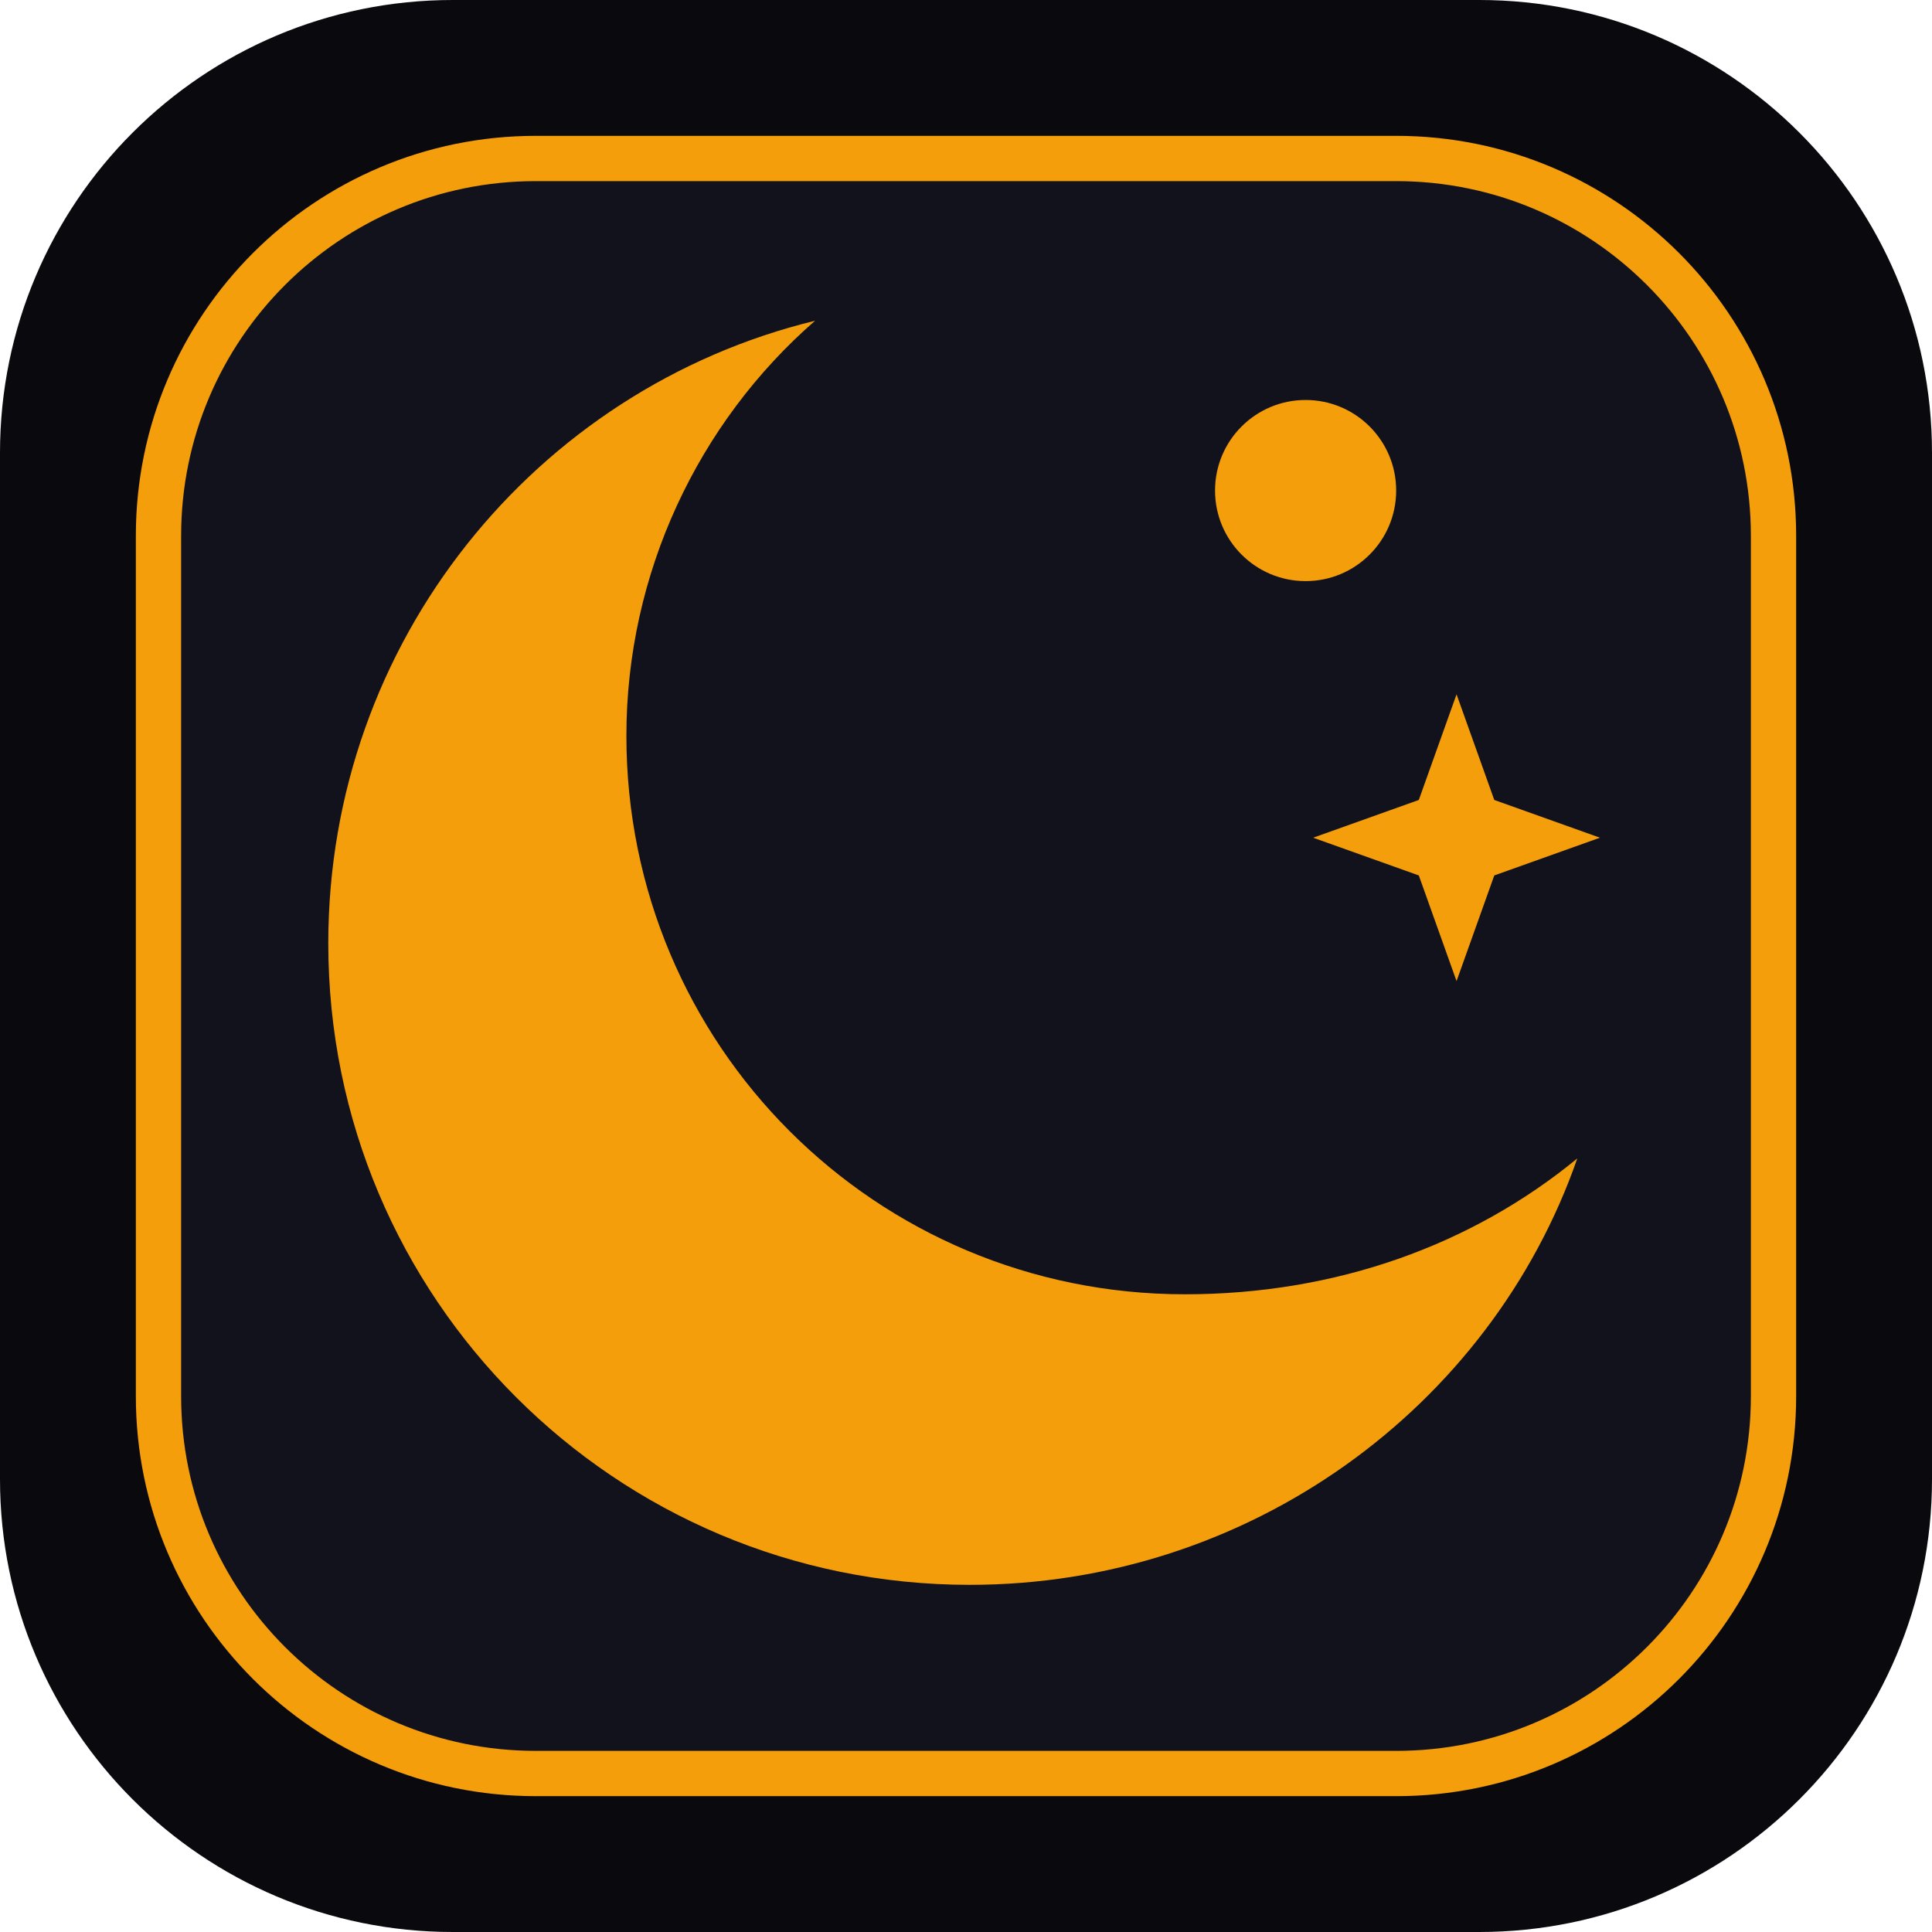
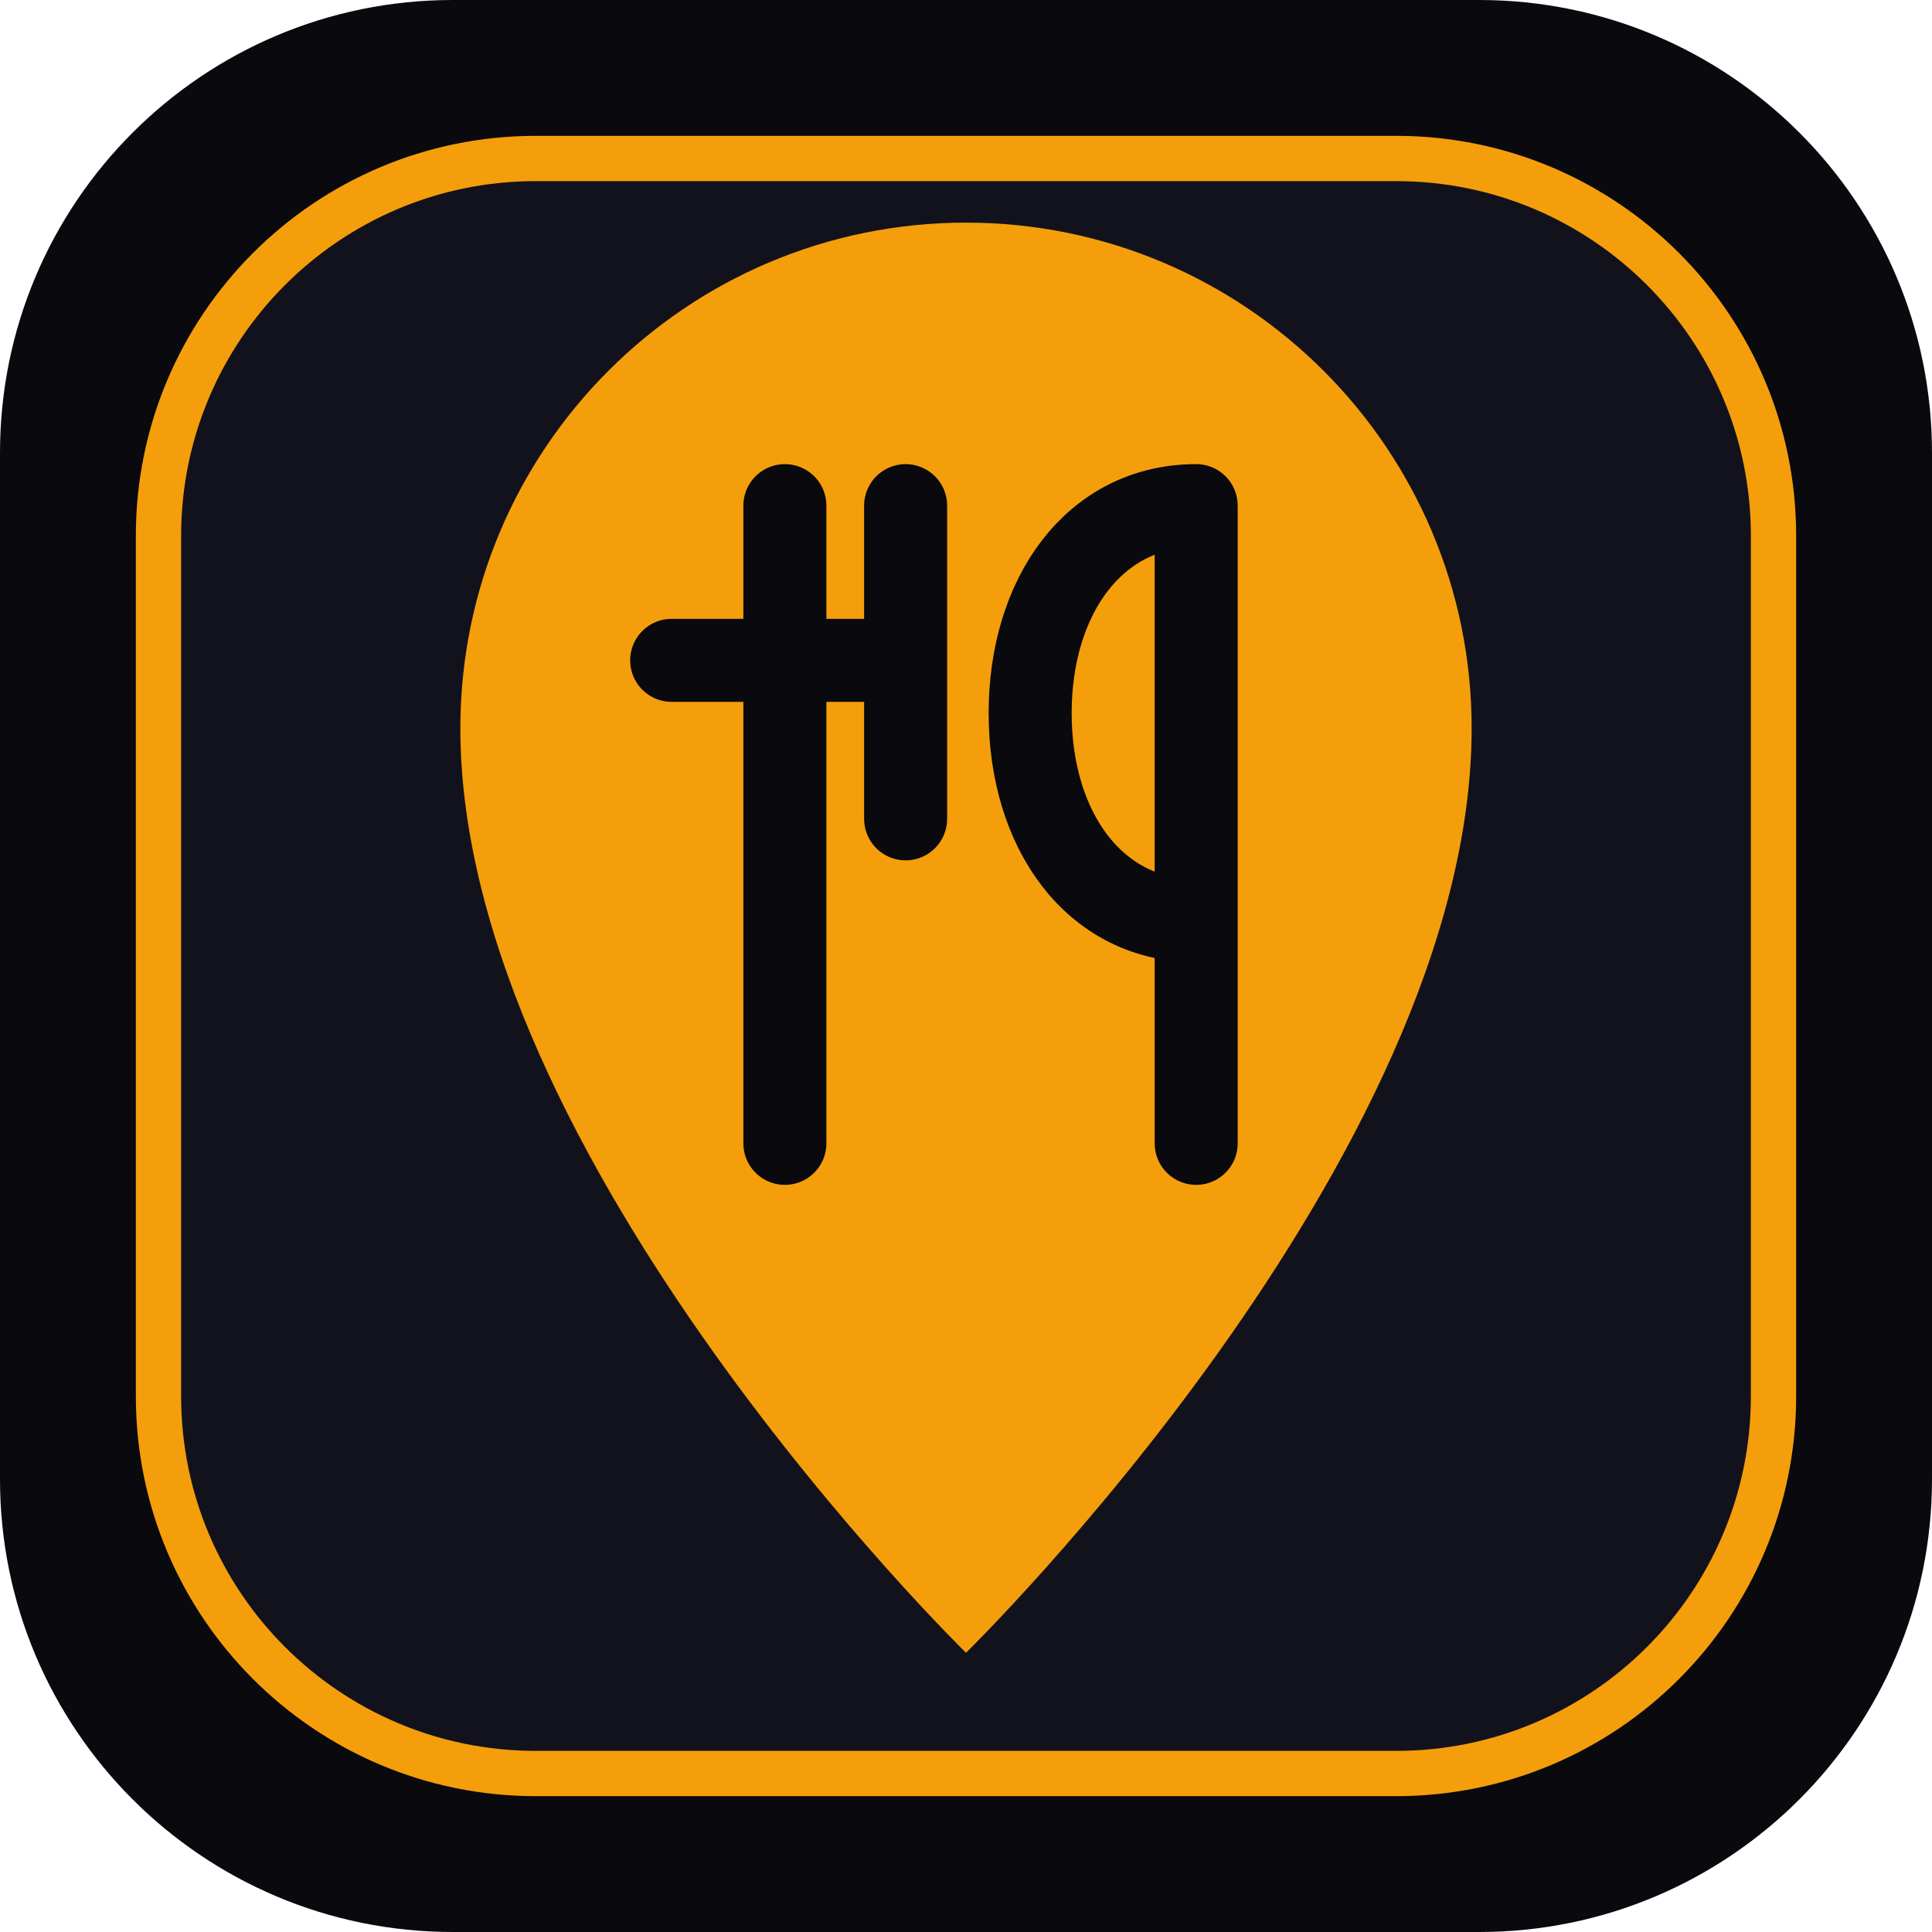
<svg xmlns="http://www.w3.org/2000/svg" viewBox="0 0 512 512">
  <rect width="512" height="512" rx="120" fill="#09090e" />
  <rect x="42" y="42" width="428" height="428" rx="100" fill="#12121c" stroke="#f59e0b" stroke-width="12" />
-   <path d="M314 343c-82 0-148-66-148-148 0-43 19-83 50-110-74 18-129 85-129 165 0 94 76 170 170 170 74 0 138-47 161-113-28 23-64 36-104 36Z" fill="#f59e0b" />
-   <circle cx="346" cy="130" r="24" fill="#f59e0b" />
-   <path d="m386 184 10 28 28 10-28 10-10 28-10-28-28-10 28-10 10-28Z" fill="#f59e0b" />
+   <path d="M256 438S390 307 390 193c0-74-60-134-134-134S122 119 122 193c0 114 134 245 134 245Z" fill="#f59e0b" />
+   <path d="M208 134v83m32-83v83m-62-42h62m-32 42v86M317 134c-27 0-44 24-44 55s17 55 44 55m0-110v169" fill="none" stroke="#09090e" stroke-width="22" stroke-linecap="round" stroke-linejoin="round" />
</svg>
